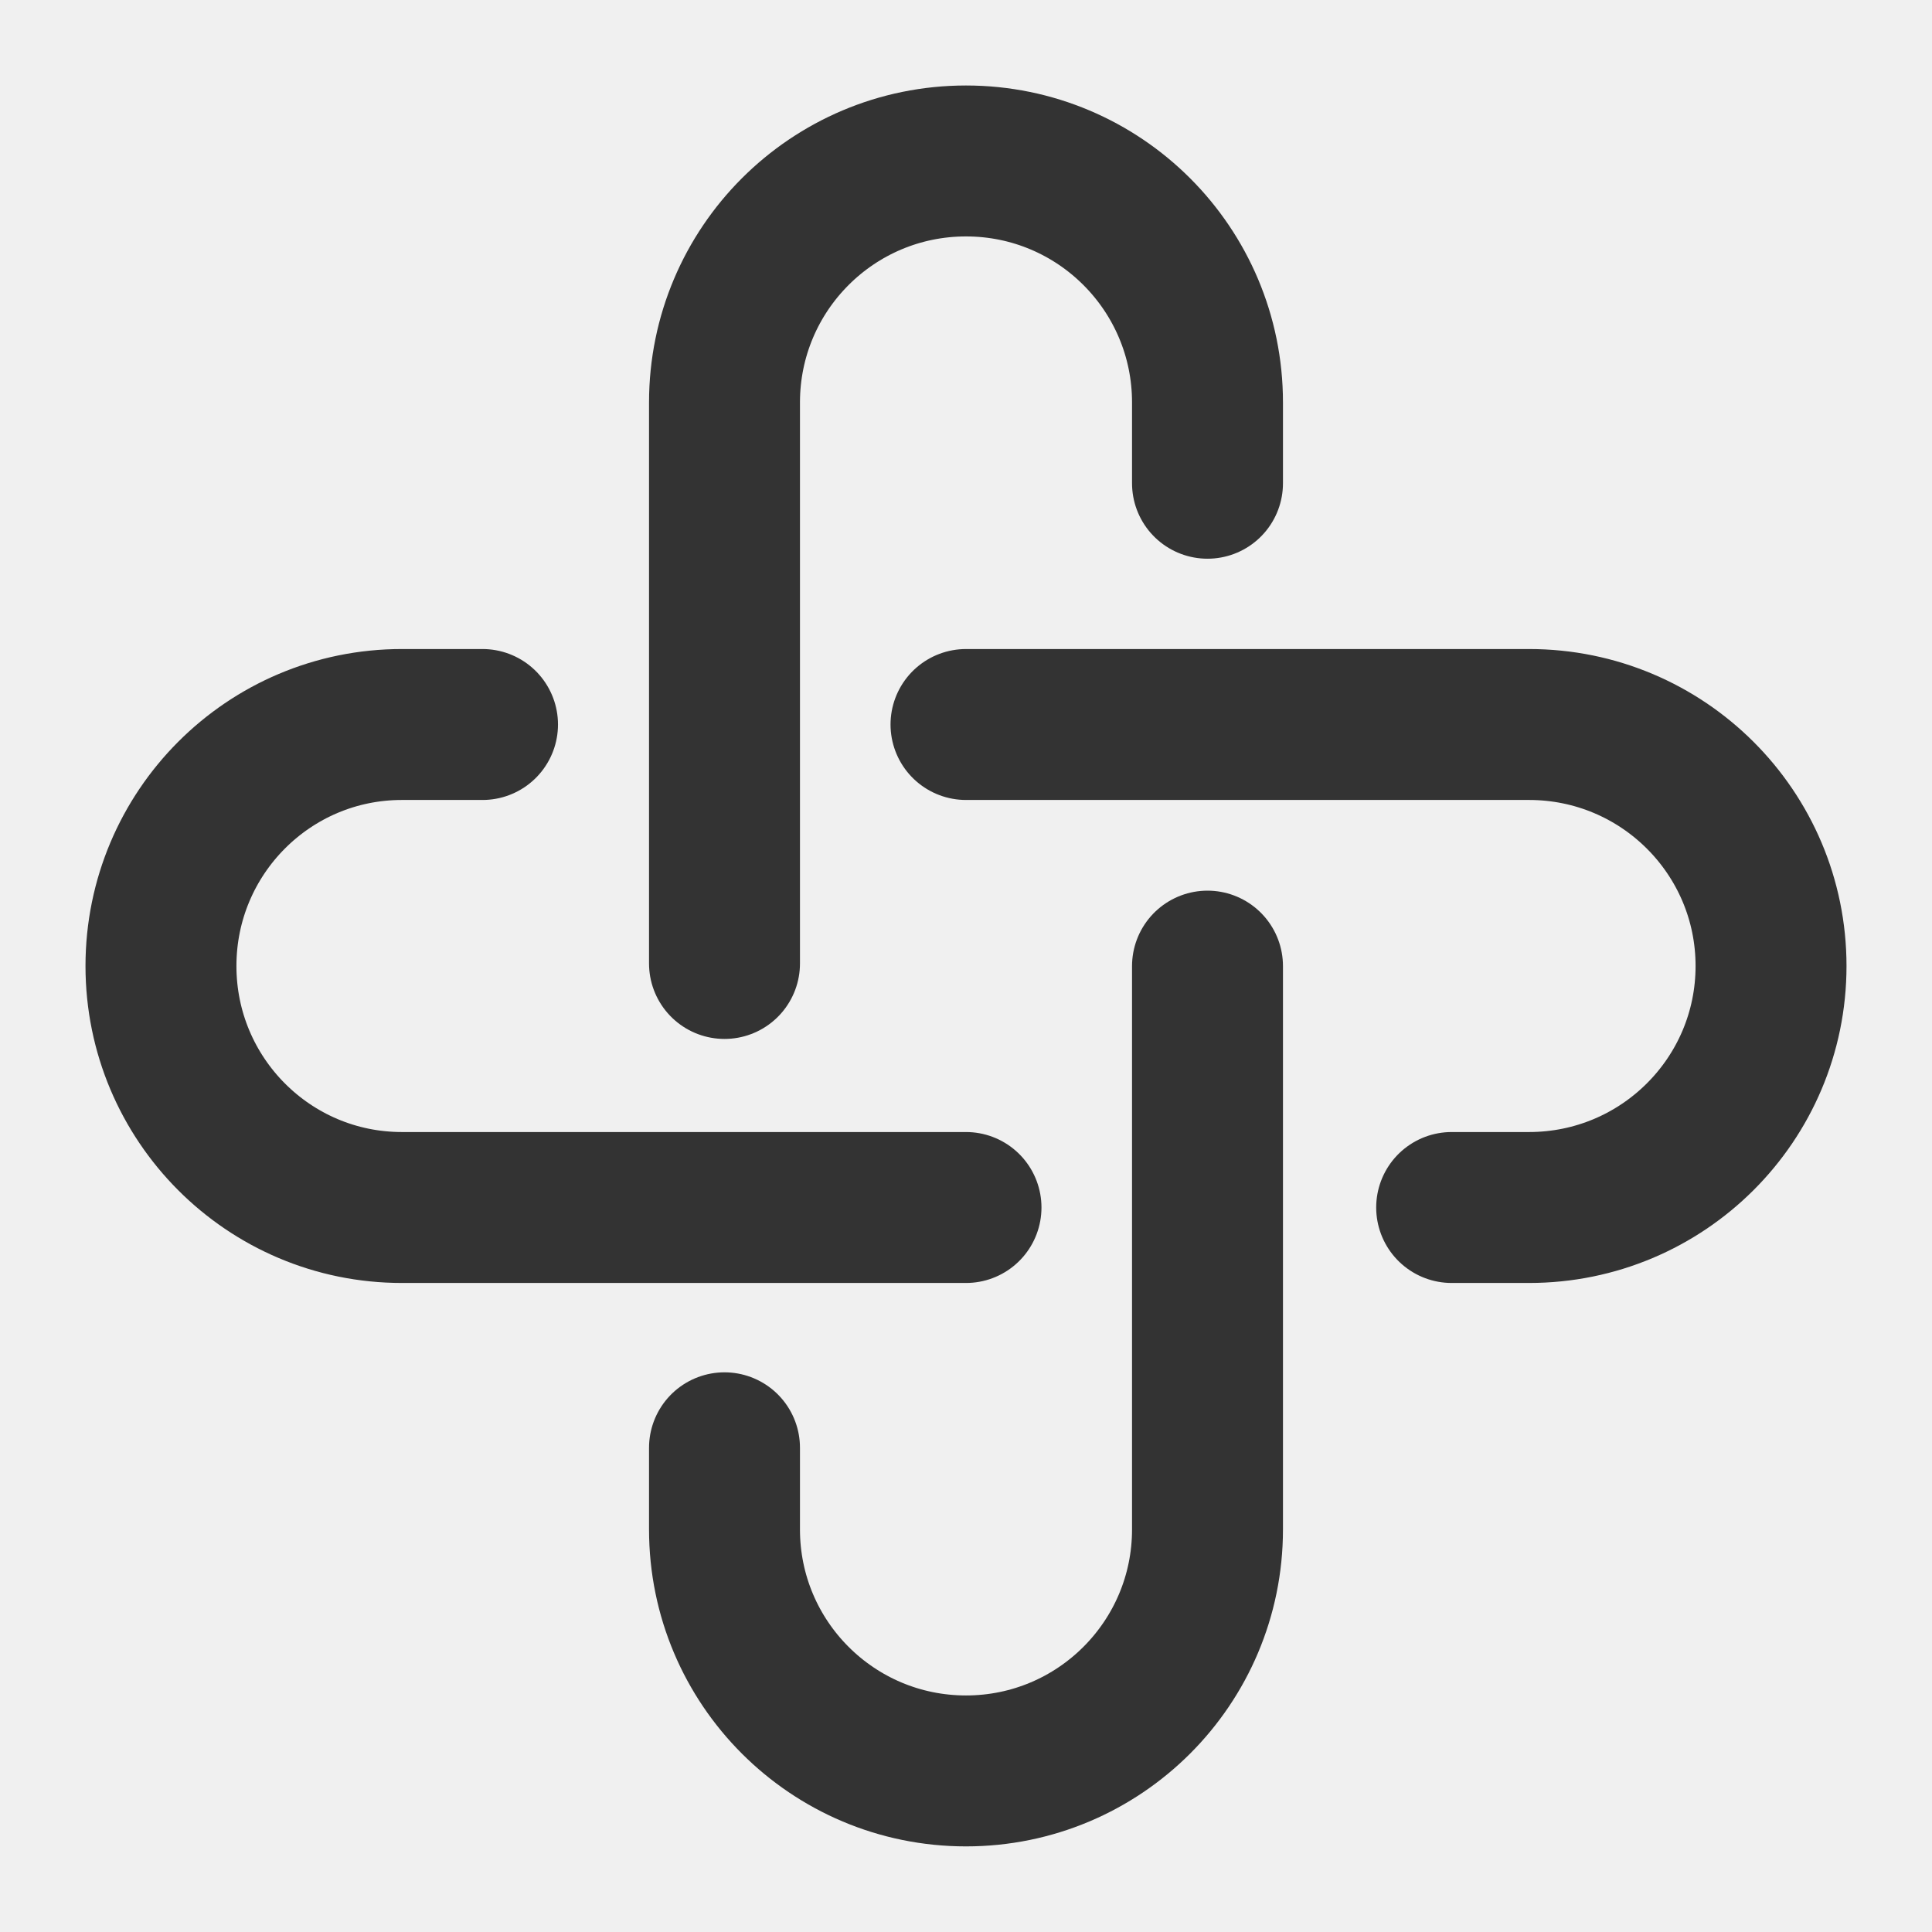
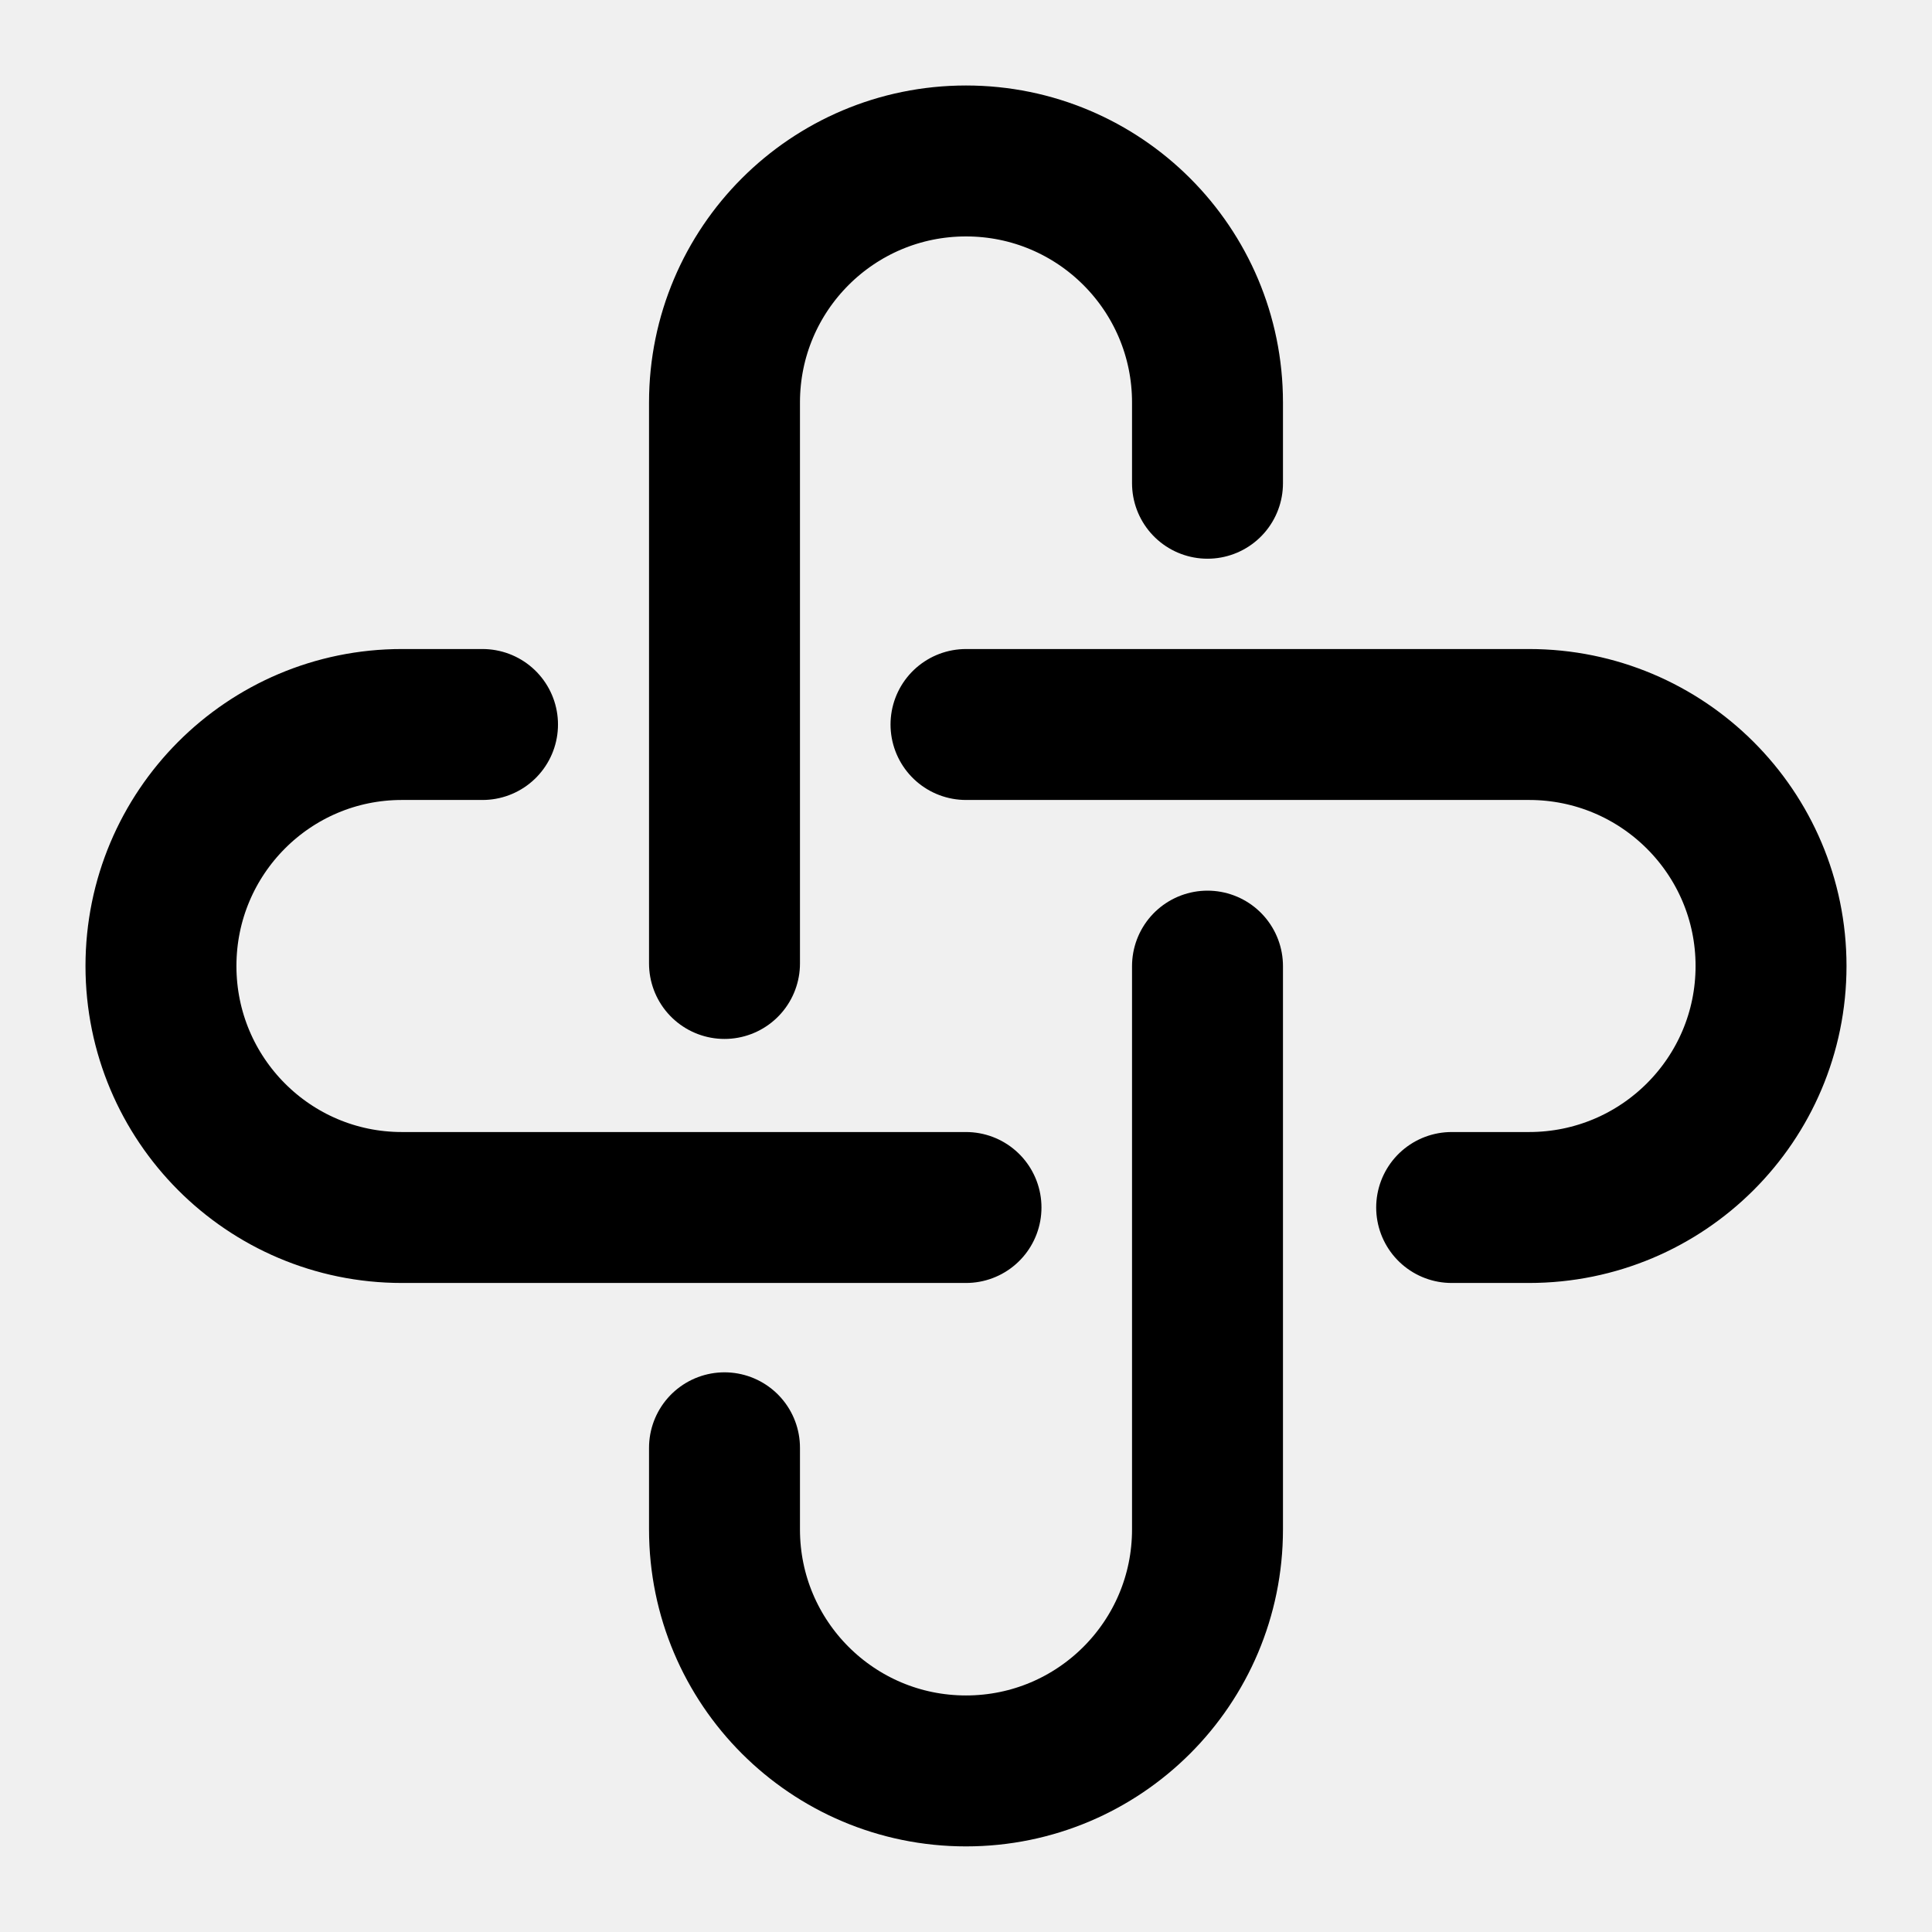
<svg xmlns="http://www.w3.org/2000/svg" width="16" height="16" viewBox="0 0 16 16" fill="none">
  <g id="me_ico_identity" clip-path="url(#clip0_67_6358)">
-     <path id="Vector" d="M6 7.979V3.333C6 2.228 6.895 1.333 8 1.333C9.105 1.333 10 2.228 10 3.333V4.002" stroke="#333333" stroke-width="1.25" stroke-linecap="round" />
-     <path id="Vector_2" d="M10 8.001V12.666C10 13.771 9.105 14.666 8 14.666C6.895 14.666 6 13.771 6 12.666V11.99" stroke="#333333" stroke-width="1.25" stroke-linecap="round" />
-     <path id="Vector_3" d="M8 10H3.328C2.226 10 1.333 9.105 1.333 8C1.333 6.895 2.226 6 3.328 6H3.996" stroke="#333333" stroke-width="1.25" stroke-linecap="round" />
-     <path id="Vector_4" d="M8 6H12.663C13.77 6 14.667 6.895 14.667 8C14.667 9.105 13.77 10 12.663 10H12.022" stroke="#333333" stroke-width="1.25" stroke-linecap="round" />
+     <path id="Vector" d="M6 7.979V3.333C6 2.228 6.895 1.333 8 1.333C9.105 1.333 10 2.228 10 3.333V4.002" stroke="currentColor" stroke-width="1.25" stroke-linecap="round" />
+     <path id="Vector_2" d="M10 8.001V12.666C10 13.771 9.105 14.666 8 14.666C6.895 14.666 6 13.771 6 12.666V11.99" stroke="currentColor" stroke-width="1.25" stroke-linecap="round" />
+     <path id="Vector_3" d="M8 10H3.328C2.226 10 1.333 9.105 1.333 8C1.333 6.895 2.226 6 3.328 6H3.996" stroke="currentColor" stroke-width="1.25" stroke-linecap="round" />
+     <path id="Vector_4" d="M8 6H12.663C13.77 6 14.667 6.895 14.667 8C14.667 9.105 13.77 10 12.663 10H12.022" stroke="currentColor" stroke-width="1.25" stroke-linecap="round" />
  </g>
  <defs>
    <clipPath id="clip0_67_6358">
      <rect width="16" height="16" fill="white" />
    </clipPath>
  </defs>
</svg>
